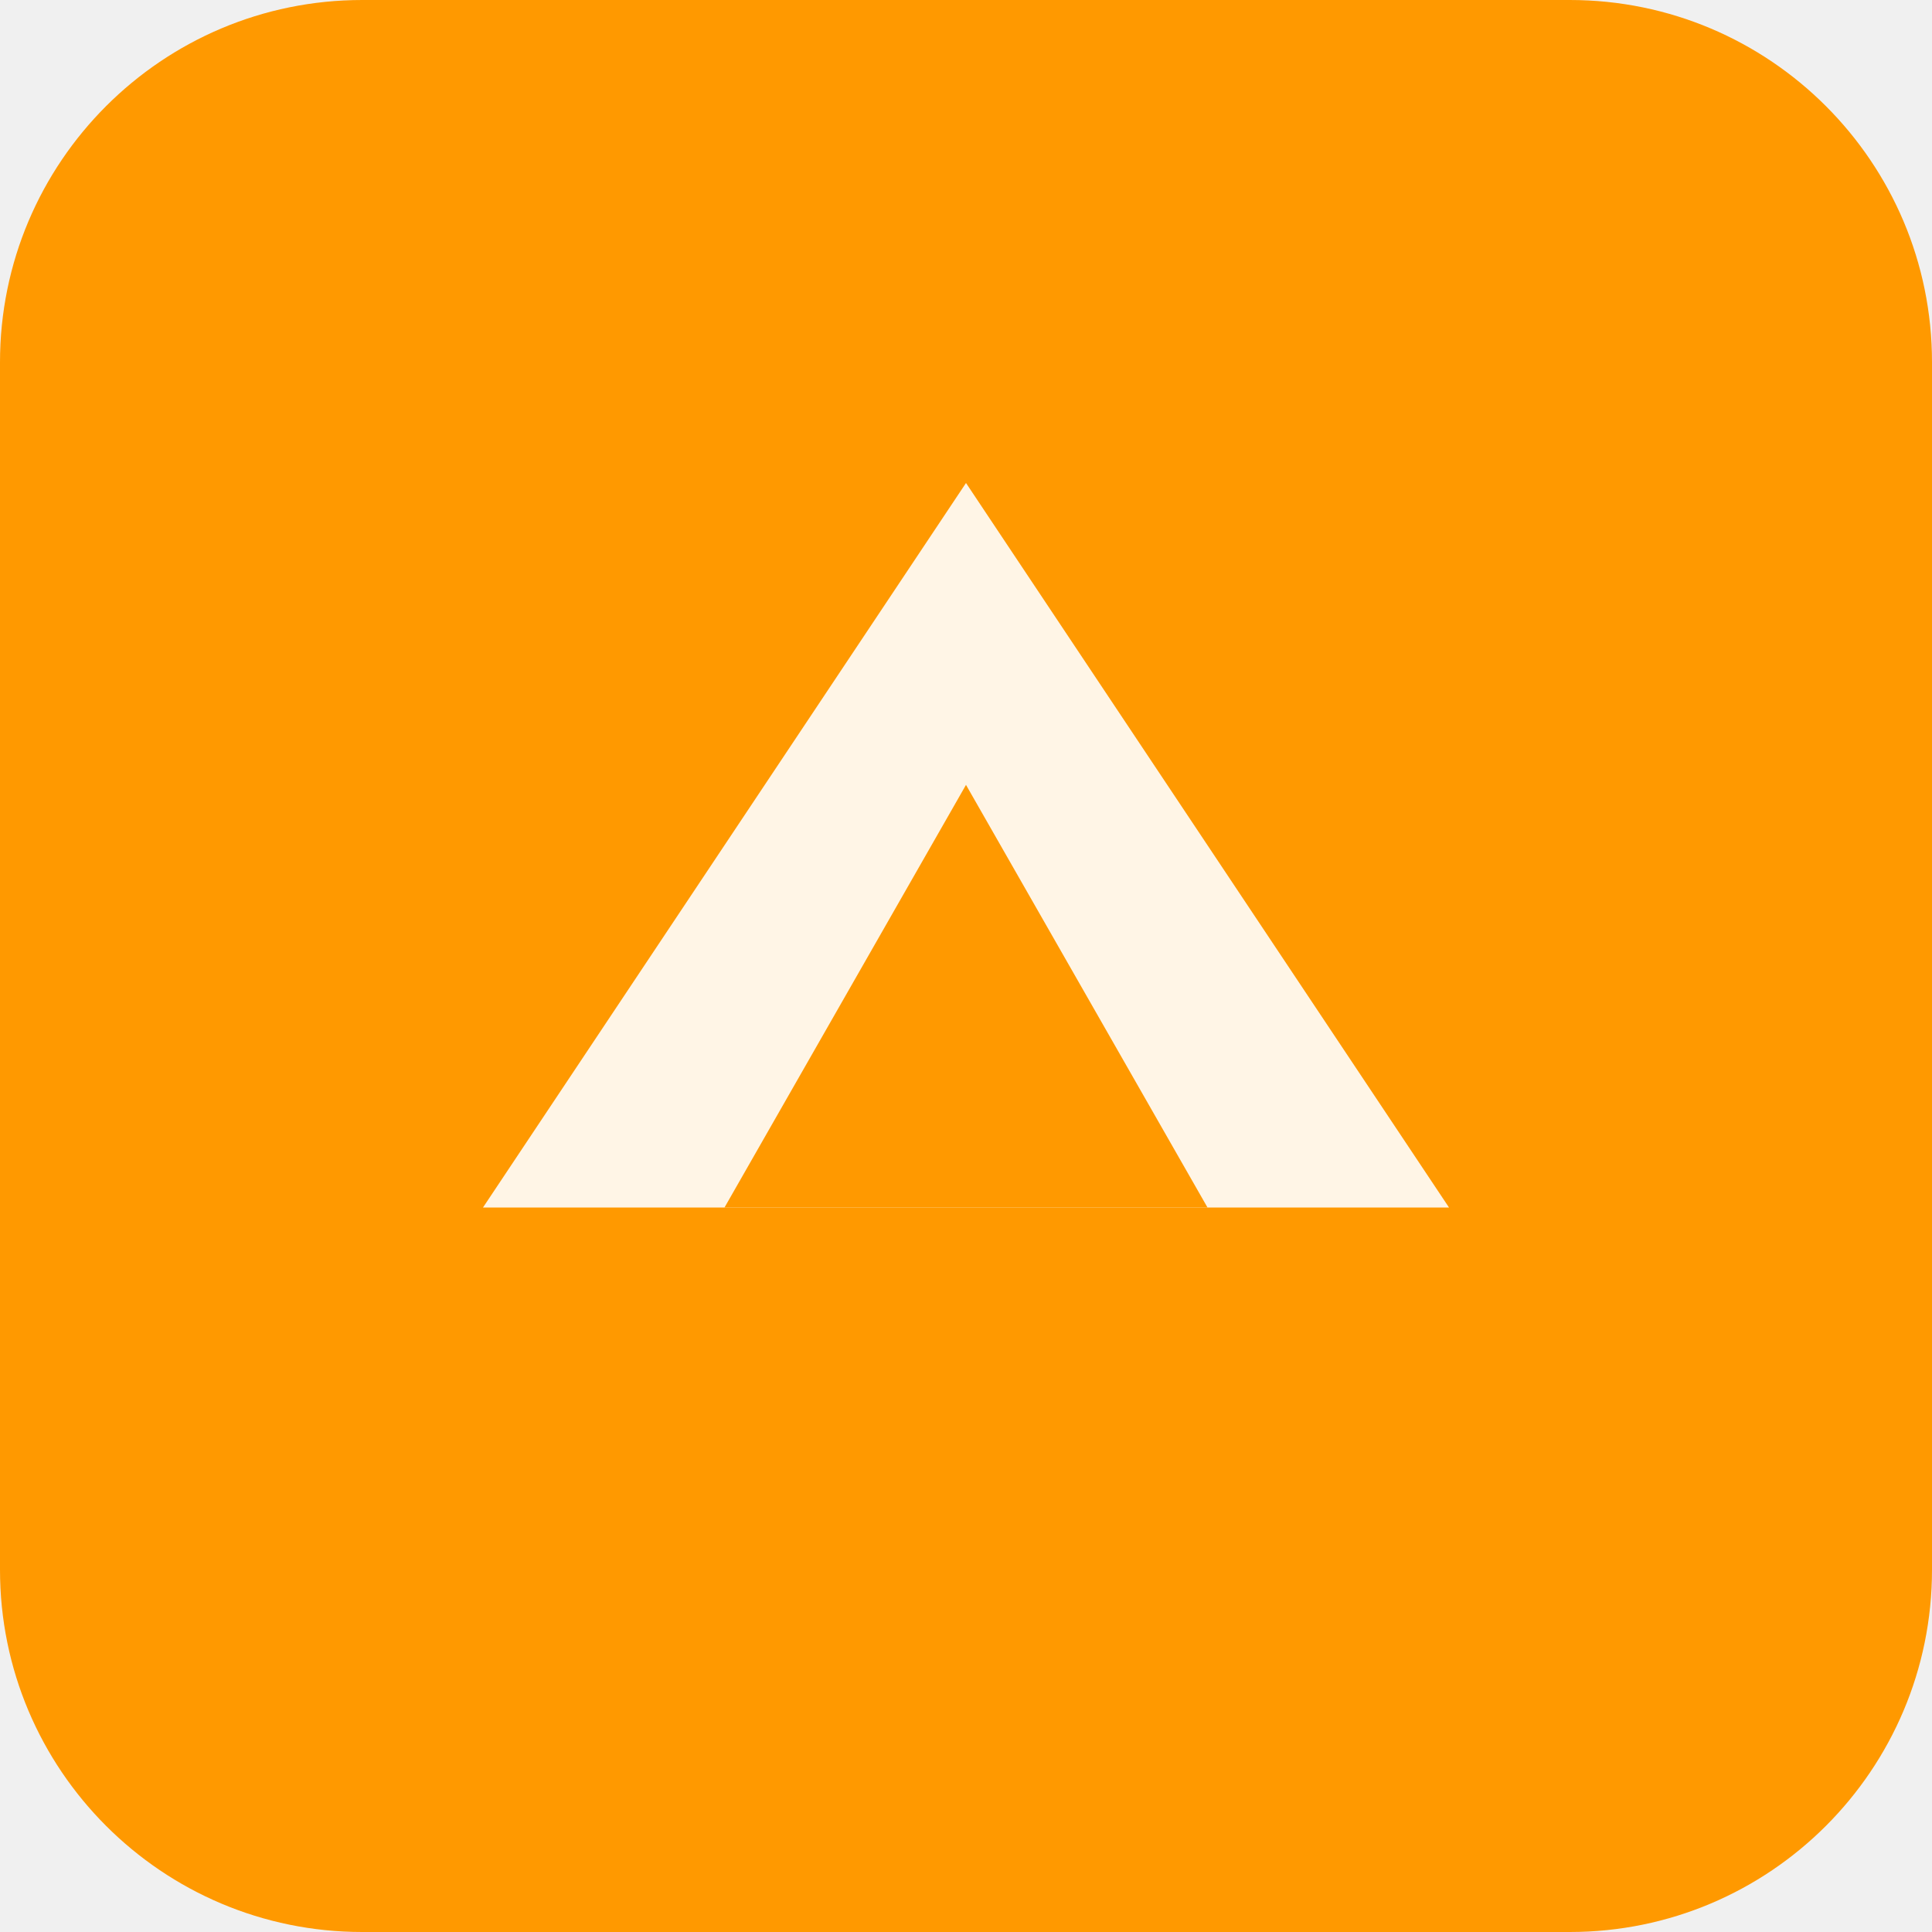
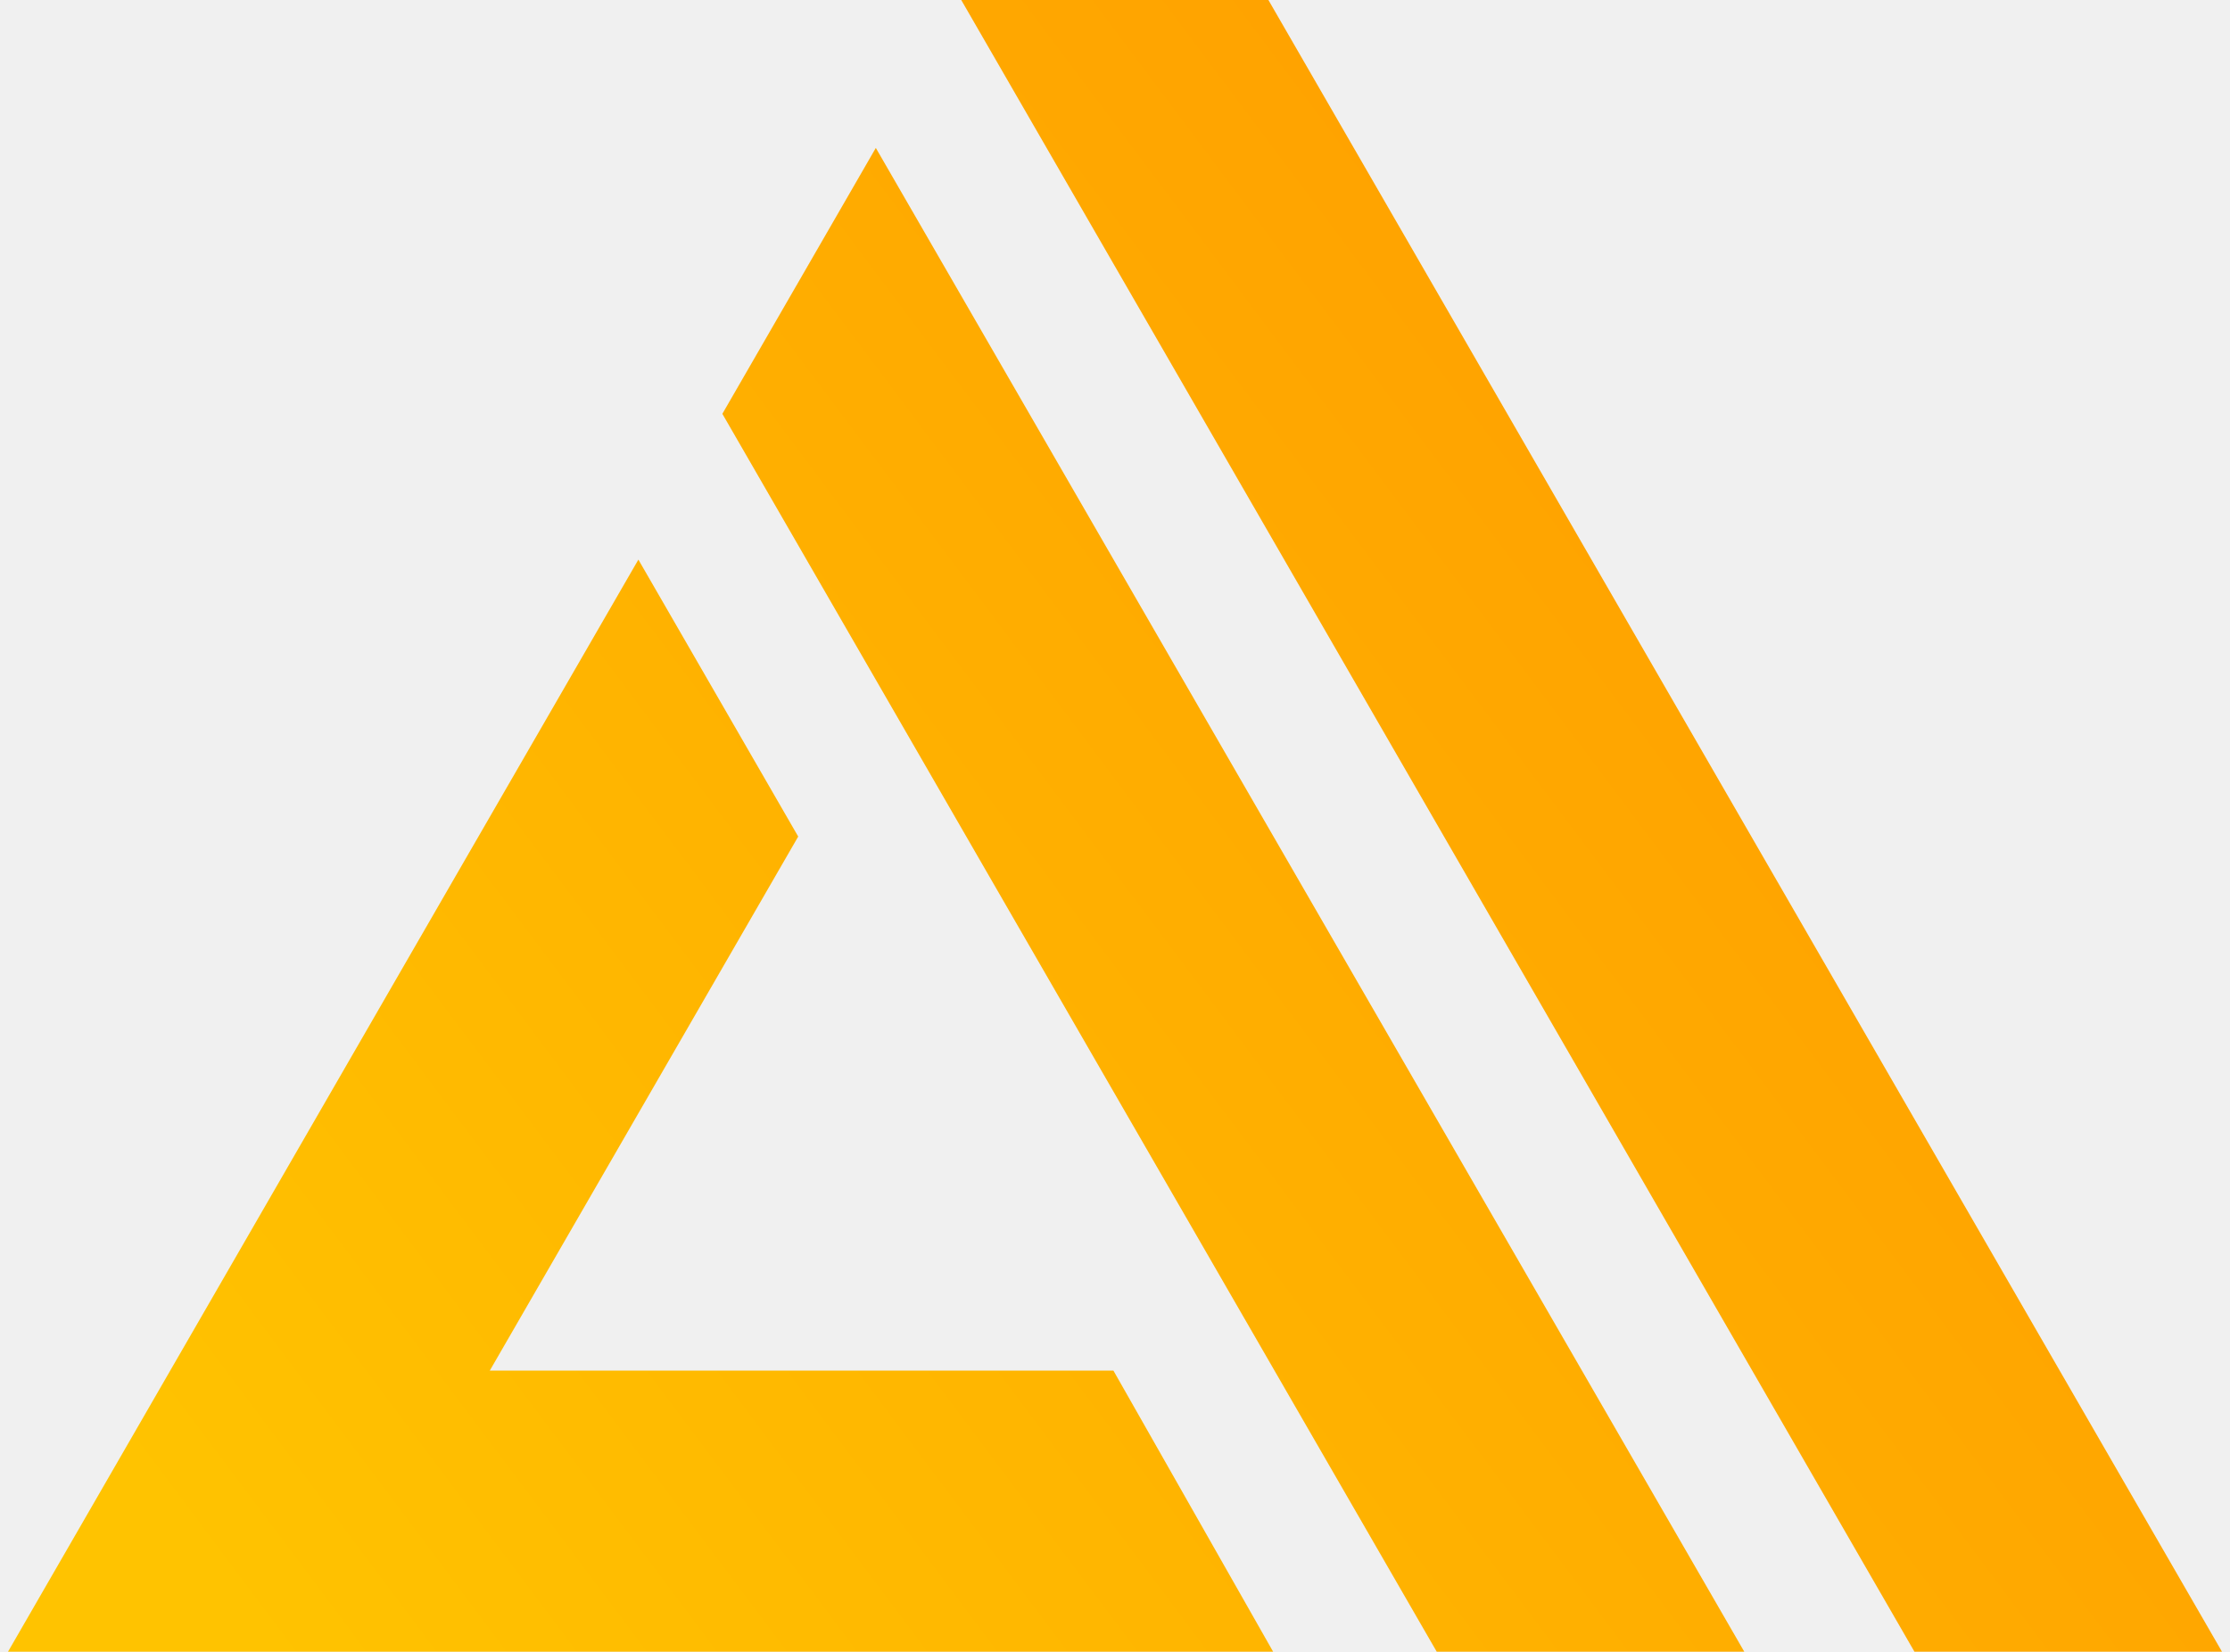
- <svg xmlns="http://www.w3.org/2000/svg" viewBox="0 0 32 32" fill="none">
-   <rect width="32" height="32" rx="6" fill="#FF9900" />
-   <path d="M8 20L16 8L24 20H8Z" fill="#FFFFFF" opacity="0.9" />
-   <path d="M12 20L16 13L20 20H12Z" fill="#FF9900" />
+ <svg xmlns="http://www.w3.org/2000/svg" width="1.35em" height="1em" viewBox="0 0 256 191">
+   <defs>
+     <linearGradient id="SVGSqzdSdtC" x1="100%" x2="0%" y1="22.172%" y2="77.828%">
+       <stop offset="0%" stop-color="#F90" />
+       <stop offset="100%" stop-color="#FFC300" />
+     </linearGradient>
+   </defs>
+   <path fill="url(#SVGSqzdSdtC)" d="M55.71 158.476h72.106l18.47 32.508H0l51.364-89.006L72.89 64.706l18.48 32.022zM82.6 47.85l17.744-30.746l100.42 173.88h-35.562zM110.221 0h35.516L256 190.984h-35.56z" />
</svg>
